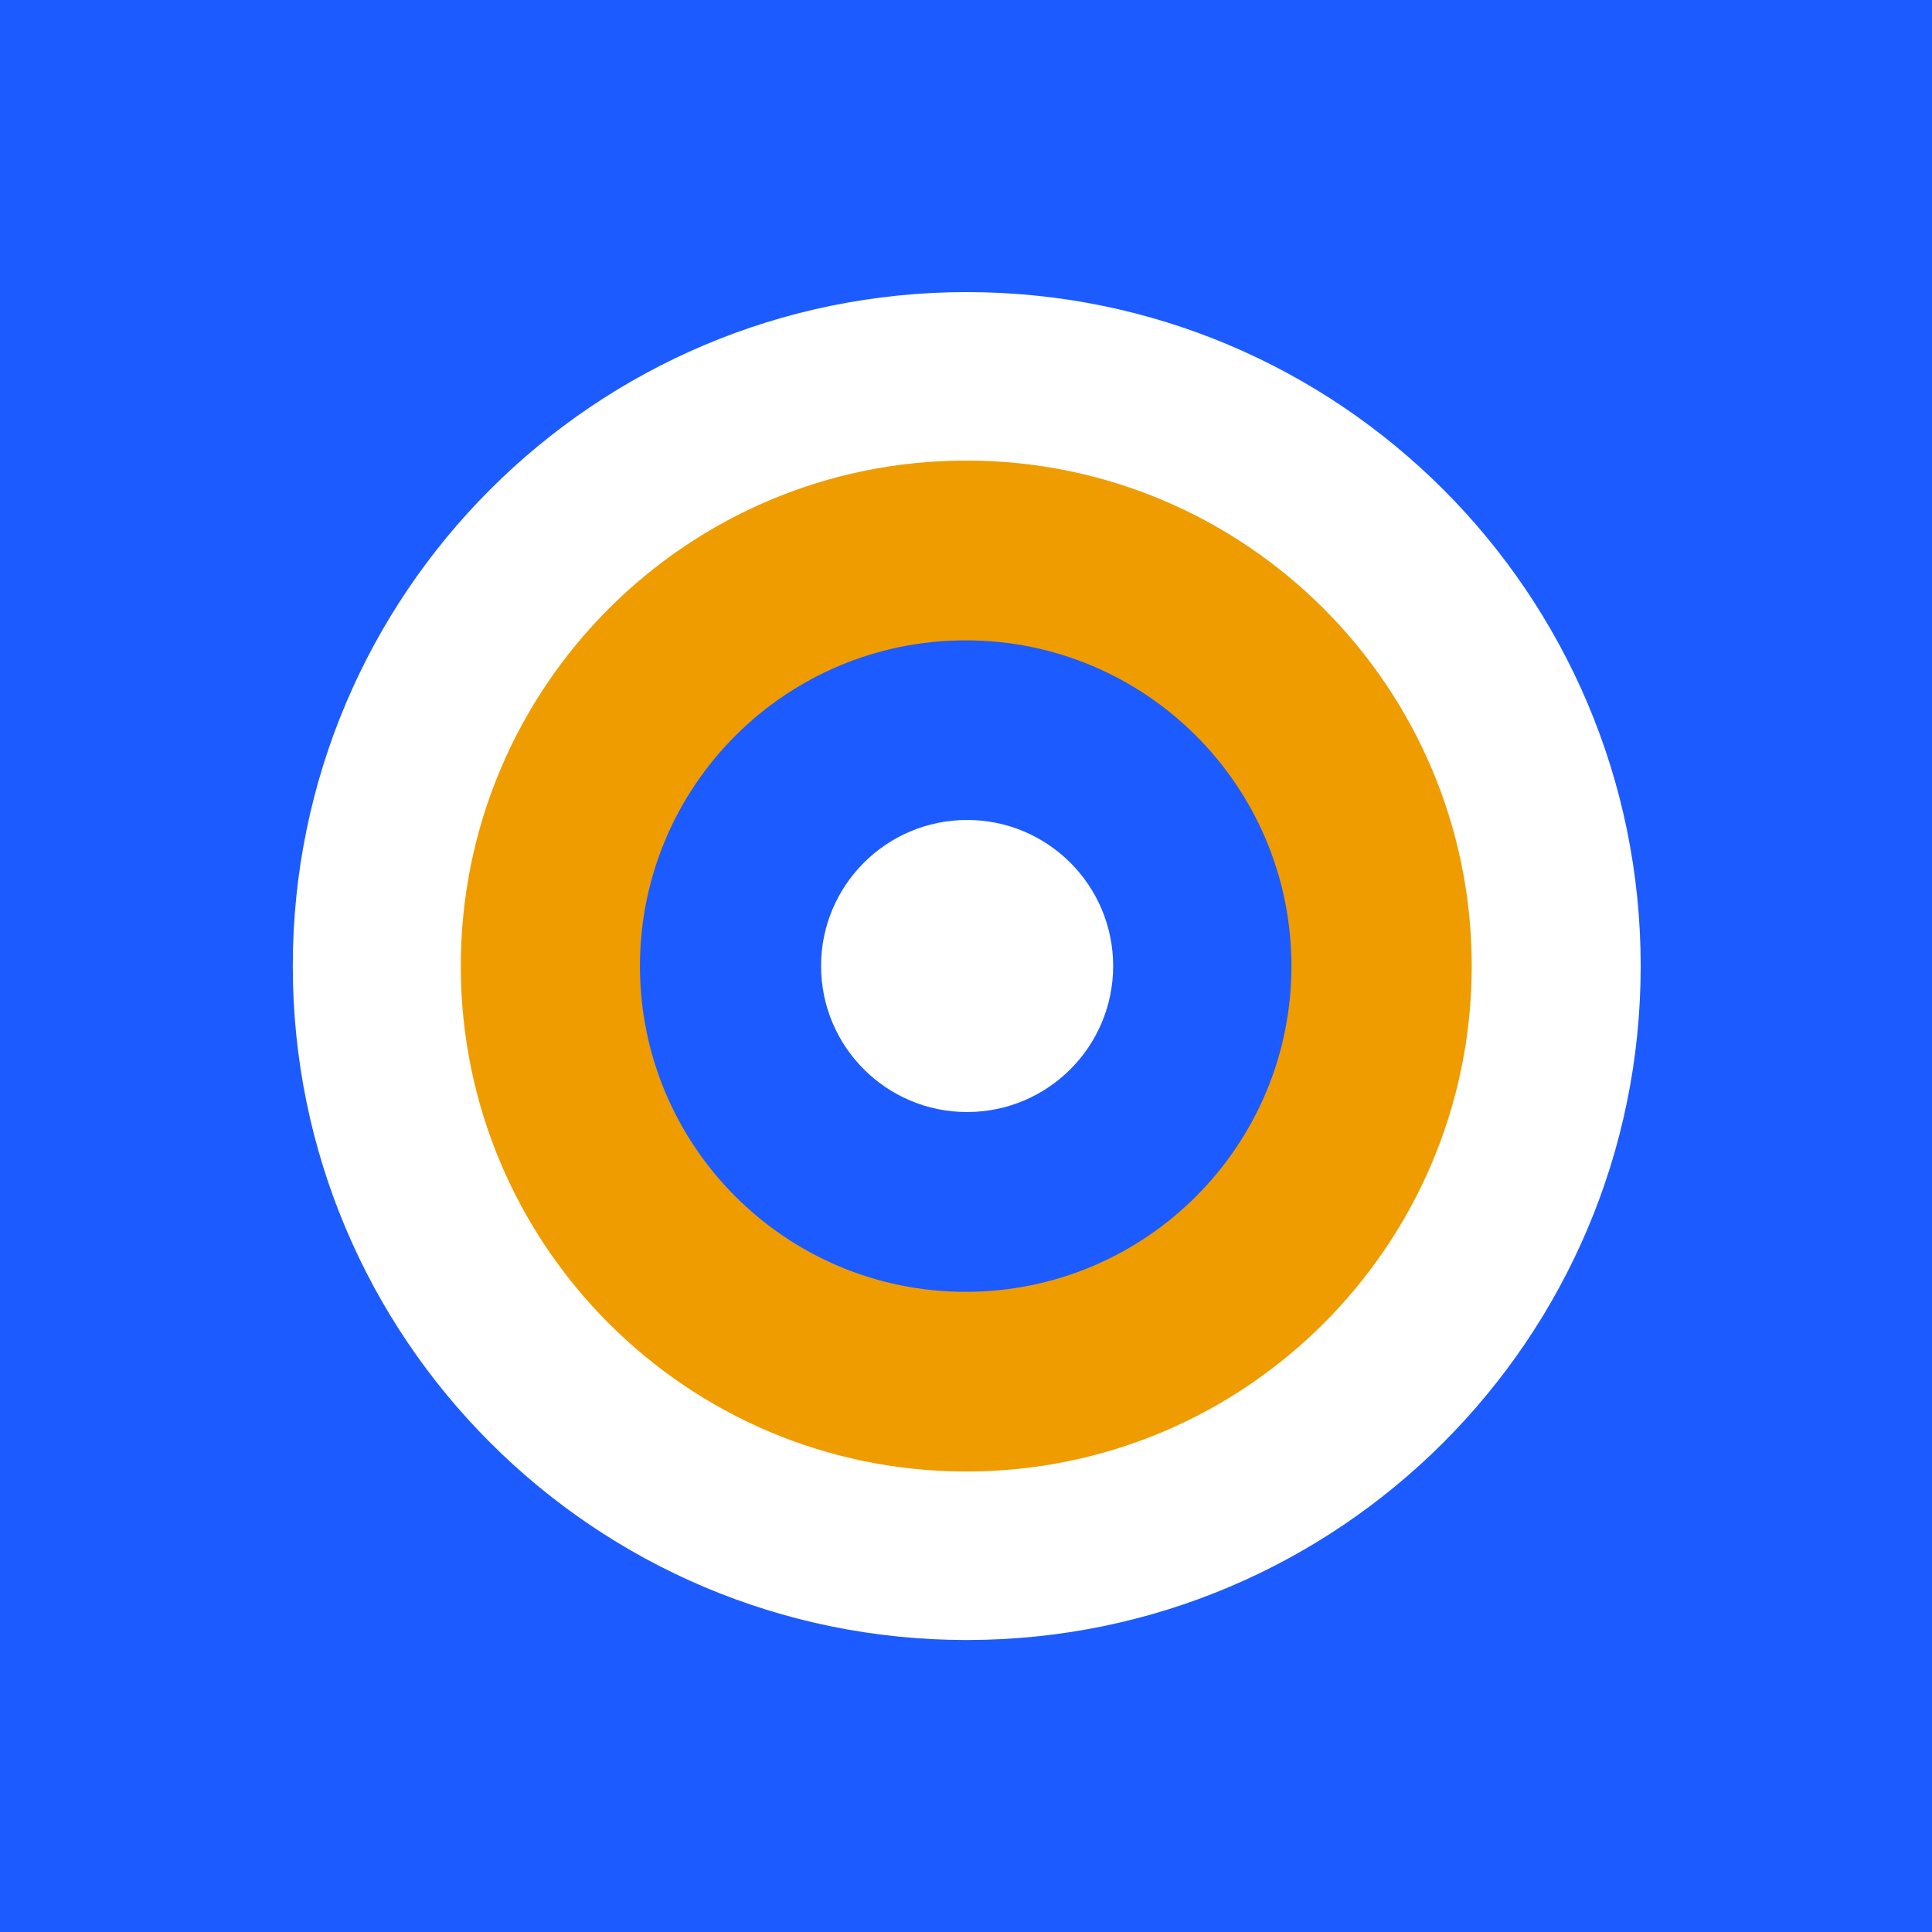
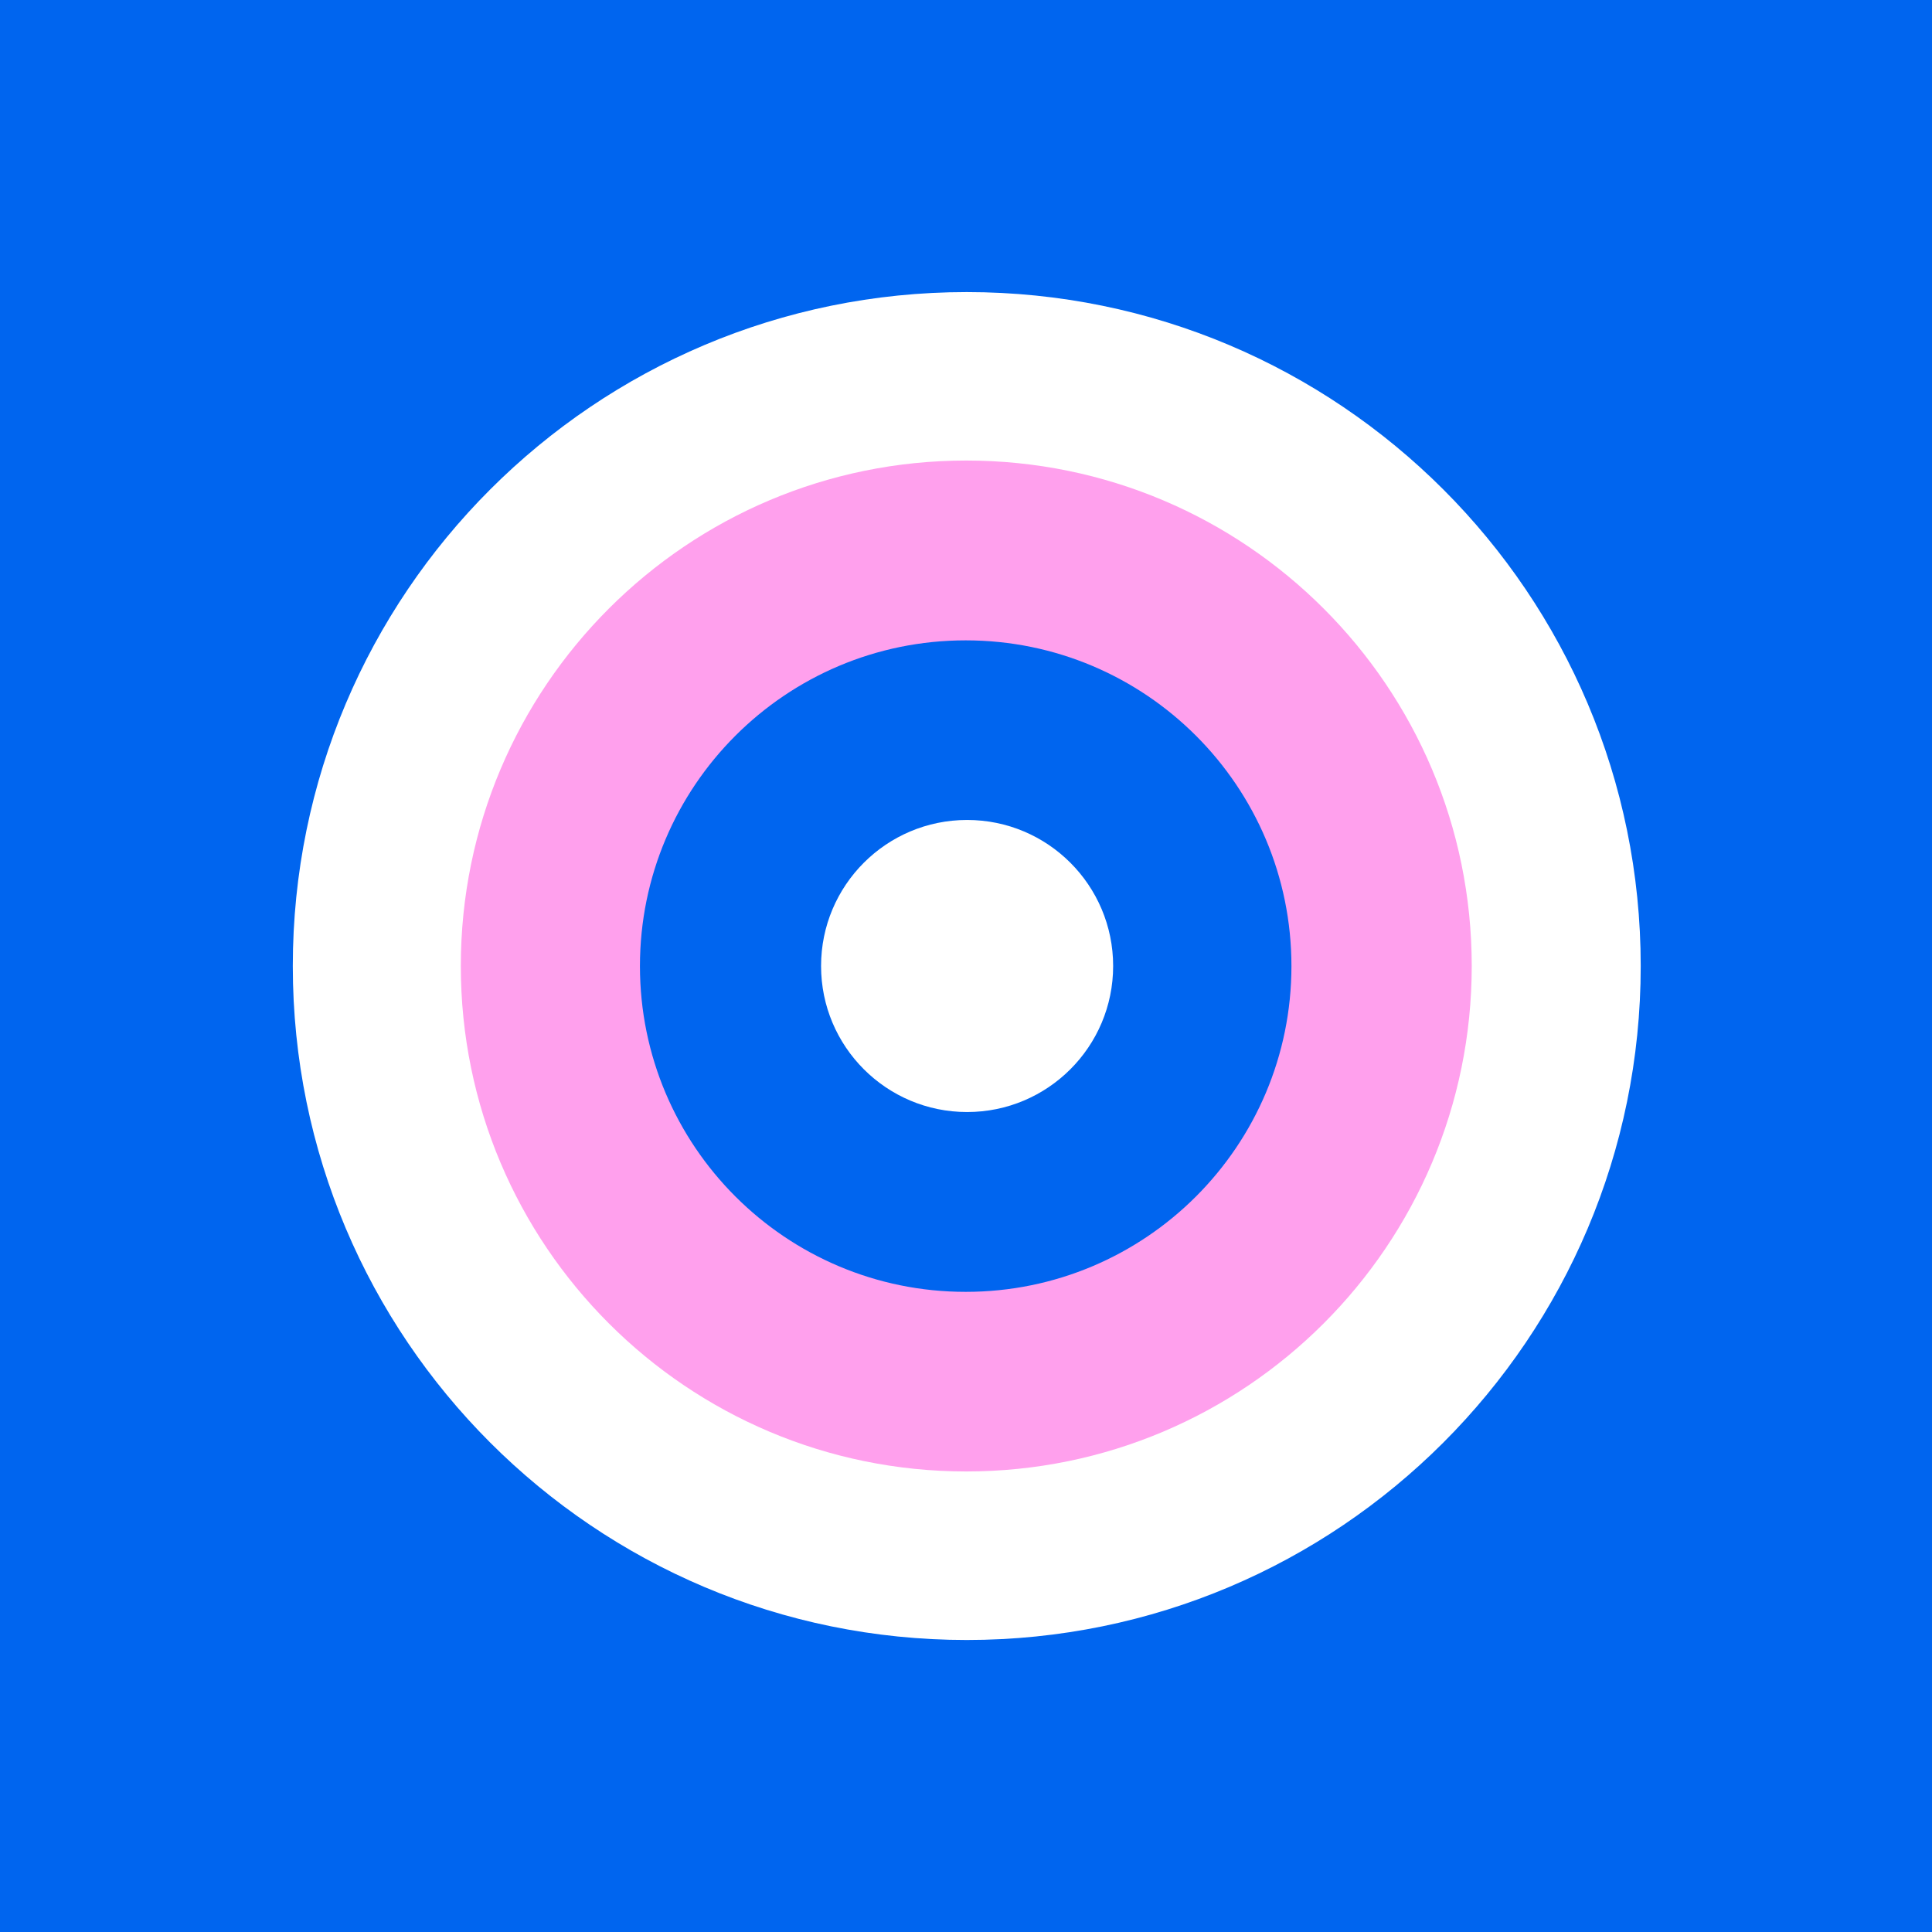
- <svg xmlns="http://www.w3.org/2000/svg" width="68" height="68" viewBox="0 0 68 68" fill="none">
-   <rect width="68" height="68" fill="#1C5BFF" />
-   <circle cx="34.026" cy="34.002" r="23.721" fill="white" />
-   <circle cx="34.009" cy="34.001" r="17.791" fill="#EF9C00" />
-   <circle cx="33.989" cy="34.003" r="11.465" fill="#1C5BFF" />
-   <circle cx="34.039" cy="34" r="5.14" fill="white" />
+ <svg xmlns="http://www.w3.org/2000/svg" width="56" height="56" viewBox="0 0 56 56" fill="none">
+   <rect width="56" height="56" fill="#0065EF" />
+   <circle cx="28.022" cy="28.001" r="19.535" fill="white" />
+   <circle cx="28.008" cy="28" r="14.651" fill="#FFA0ED" />
+   <circle cx="27.991" cy="28.003" r="9.442" fill="#0065EF" />
+   <circle cx="28.032" cy="28" r="4.233" fill="white" />
</svg>
